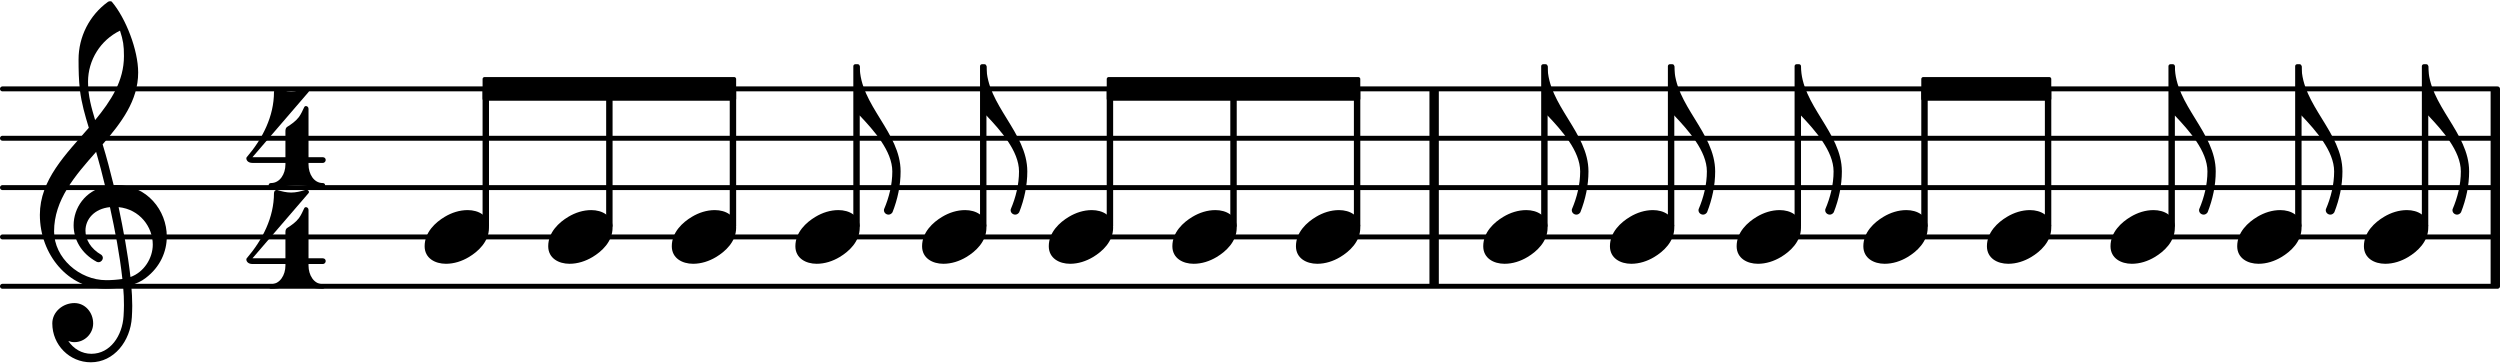
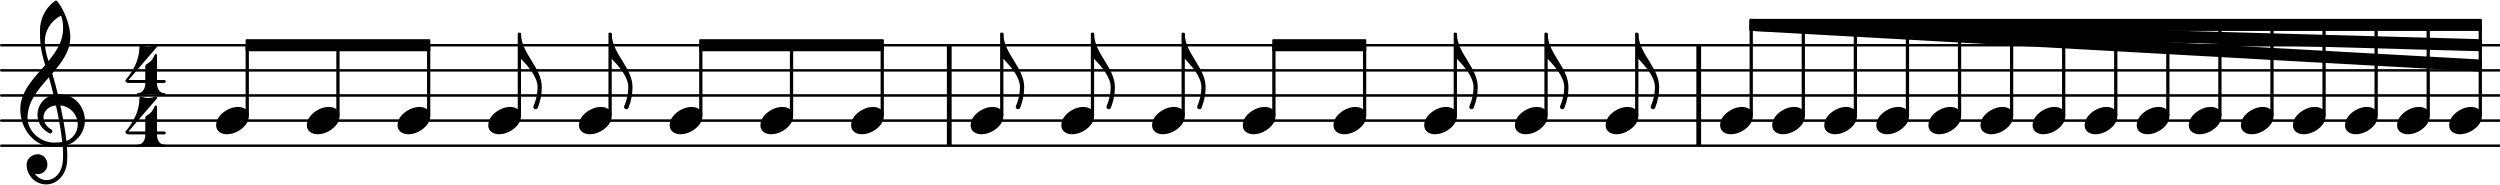
- <svg xmlns="http://www.w3.org/2000/svg" version="1.2" width="89.02mm" height="12.92mm" viewBox="8.536 -0.024 50.659 7.35">
+ <svg xmlns="http://www.w3.org/2000/svg" version="1.2" width="174.91mm" height="12.92mm" viewBox="8.536 -0.024 99.535 7.35">
  <style text="style/css">

tspan { white-space: pre; }

</style>
-   <line transform="translate(8.5358, 5.776)" stroke-linejoin="round" stroke-linecap="round" stroke-width="0.1" stroke="currentColor" x1="0.05" y1="-0" x2="50.609" y2="-0" />
-   <line transform="translate(8.5358, 4.776)" stroke-linejoin="round" stroke-linecap="round" stroke-width="0.1" stroke="currentColor" x1="0.05" y1="-0" x2="50.609" y2="-0" />
-   <line transform="translate(8.5358, 3.776)" stroke-linejoin="round" stroke-linecap="round" stroke-width="0.1" stroke="currentColor" x1="0.05" y1="-0" x2="50.609" y2="-0" />
-   <line transform="translate(8.5358, 2.776)" stroke-linejoin="round" stroke-linecap="round" stroke-width="0.1" stroke="currentColor" x1="0.05" y1="-0" x2="50.609" y2="-0" />
-   <line transform="translate(8.5358, 1.776)" stroke-linejoin="round" stroke-linecap="round" stroke-width="0.1" stroke="currentColor" x1="0.05" y1="-0" x2="50.609" y2="-0" />
-   <rect transform="translate(37.5017, 3.776)" x="0" y="-2" width="0.19" height="4" ry="0" fill="currentColor" />
-   <rect transform="translate(59.0048, 3.776)" x="0" y="-2" width="0.19" height="4" ry="0" fill="currentColor" />
-   <rect transform="translate(42.3984, 3.776)" x="-0.065" y="-2.5" width="0.13" height="3.314" ry="0.04" fill="currentColor" />
-   <path transform="translate(42.4634, 1.316) scale(0.004, -0.004)" d="M0 0c0 -197 207 -336 207 -533c0 -71 -15 -141 -41 -207c-5 -8 -13 -12 -20 -12c-13 0 -26 11 -23 27c26 61 42 126 42 192c0 103 -94 208 -165 283h-16v250h16z" fill="currentColor" />
+   <line transform="translate(8.5358, 5.776)" stroke-linejoin="round" stroke-linecap="round" stroke-width="0.1" stroke="currentColor" x1="0.05" y1="-0" x2="99.535" y2="-0" />
+   <line transform="translate(8.5358, 4.776)" stroke-linejoin="round" stroke-linecap="round" stroke-width="0.1" stroke="currentColor" x1="0.05" y1="-0" x2="99.535" y2="-0" />
+   <line transform="translate(8.5358, 3.776)" stroke-linejoin="round" stroke-linecap="round" stroke-width="0.1" stroke="currentColor" x1="0.05" y1="-0" x2="99.535" y2="-0" />
+   <line transform="translate(8.5358, 2.776)" stroke-linejoin="round" stroke-linecap="round" stroke-width="0.1" stroke="currentColor" x1="0.05" y1="-0" x2="99.535" y2="-0" />
+   <line transform="translate(8.5358, 1.776)" stroke-linejoin="round" stroke-linecap="round" stroke-width="0.1" stroke="currentColor" x1="0.05" y1="-0" x2="99.535" y2="-0" />
+   <rect transform="translate(46.2345, 3.776)" x="0" y="-2" width="0.19" height="4" ry="0" fill="currentColor" />
+   <rect transform="translate(76.0739, 3.776)" x="0" y="-2" width="0.19" height="4" ry="0" fill="currentColor" />
+   <rect transform="translate(82.4062, 3.776)" x="-0.065" y="-2.81" width="0.13" height="3.624" ry="0.04" fill="currentColor" />
  <g class="note">
-     <path transform="translate(43.7266, 4.776) scale(0.004, -0.004)" d="M218 136c55 0 108 -28 108 -89c0 -71 -55 -121 -102 -149c-35 -21 -75 -34 -116 -34c-55 0 -108 28 -108 89c0 71 55 121 102 149c35 21 75 34 116 34z" fill="currentColor" />
+     <path transform="translate(81.1669, 4.776) scale(0.004, -0.004)" d="M218 136c55 0 108 -28 108 -89c0 -71 -55 -121 -102 -149c-35 -21 -75 -34 -116 -34c-55 0 -108 28 -108 89c0 71 55 121 102 149c35 21 75 34 116 34z" fill="currentColor" />
  </g>
-   <rect transform="translate(44.9658, 3.776)" x="-0.065" y="-2.5" width="0.13" height="3.314" ry="0.04" fill="currentColor" />
-   <path transform="translate(45.0308, 1.316) scale(0.004, -0.004)" d="M0 0c0 -197 207 -336 207 -533c0 -71 -15 -141 -41 -207c-5 -8 -13 -12 -20 -12c-13 0 -26 11 -23 27c26 61 42 126 42 192c0 103 -94 208 -165 283h-16v250h16z" fill="currentColor" />
+   <rect transform="translate(80.3328, 3.776)" x="-0.065" y="-2.81" width="0.13" height="3.624" ry="0.04" fill="currentColor" />
  <g class="note">
-     <path transform="translate(46.294, 4.776) scale(0.004, -0.004)" d="M218 136c55 0 108 -28 108 -89c0 -71 -55 -121 -102 -149c-35 -21 -75 -34 -116 -34c-55 0 -108 28 -108 89c0 71 55 121 102 149c35 21 75 34 116 34z" fill="currentColor" />
-   </g>
-   <rect transform="translate(47.5332, 3.776)" x="-0.065" y="-2" width="0.13" height="2.814" ry="0.04" fill="currentColor" />
-   <g class="note">
-     <path transform="translate(38.5917, 4.776) scale(0.004, -0.004)" d="M218 136c55 0 108 -28 108 -89c0 -71 -55 -121 -102 -149c-35 -21 -75 -34 -116 -34c-55 0 -108 28 -108 89c0 71 55 121 102 149c35 21 75 34 116 34z" fill="currentColor" />
-   </g>
-   <g class="beam">
-     <polygon transform="translate(18.3148, 1.776)" stroke-linejoin="round" stroke-linecap="round" stroke-width="0.08" fill="currentColor" stroke="currentColor" points="5.098 -0.2 5.098 0.2 0.04 0.2 0.04 -0.2" />
-   </g>
-   <rect transform="translate(39.8309, 3.776)" x="-0.065" y="-2.5" width="0.13" height="3.314" ry="0.04" fill="currentColor" />
-   <path transform="translate(39.8959, 1.316) scale(0.004, -0.004)" d="M0 0c0 -197 207 -336 207 -533c0 -71 -15 -141 -41 -207c-5 -8 -13 -12 -20 -12c-13 0 -26 11 -23 27c26 61 42 126 42 192c0 103 -94 208 -165 283h-16v250h16z" fill="currentColor" />
-   <g class="note">
-     <path transform="translate(41.1591, 4.776) scale(0.004, -0.004)" d="M218 136c55 0 108 -28 108 -89c0 -71 -55 -121 -102 -149c-35 -21 -75 -34 -116 -34c-55 0 -108 28 -108 89c0 71 55 121 102 149c35 21 75 34 116 34z" fill="currentColor" />
-   </g>
-   <rect transform="translate(57.6765, 3.776)" x="-0.065" y="-2.5" width="0.13" height="3.314" ry="0.04" fill="currentColor" />
-   <path transform="translate(57.7415, 1.316) scale(0.004, -0.004)" d="M0 0c0 -197 207 -336 207 -533c0 -71 -15 -141 -41 -207c-5 -8 -13 -12 -20 -12c-13 0 -26 11 -23 27c26 61 42 126 42 192c0 103 -94 208 -165 283h-16v250h16z" fill="currentColor" />
-   <g class="note">
-     <path transform="translate(56.4373, 4.776) scale(0.004, -0.004)" d="M218 136c55 0 108 -28 108 -89c0 -71 -55 -121 -102 -149c-35 -21 -75 -34 -116 -34c-55 0 -108 28 -108 89c0 71 55 121 102 149c35 21 75 34 116 34z" fill="currentColor" />
-   </g>
-   <polygon transform="translate(47.4682, 1.776)" stroke-linejoin="round" stroke-linecap="round" stroke-width="0.08" fill="currentColor" stroke="currentColor" points="2.594 -0.2 2.594 0.2 0.04 0.2 0.04 -0.2" />
-   <g class="beamSpan">
-     <polygon transform="translate(30.9623, 1.776)" stroke-linejoin="round" stroke-linecap="round" stroke-width="0.08" fill="currentColor" stroke="currentColor" points="5.098 -0.2 5.098 0.2 0.04 0.2 0.04 -0.2" />
-   </g>
-   <path transform="translate(52.6067, 1.316) scale(0.004, -0.004)" d="M0 0c0 -197 207 -336 207 -533c0 -71 -15 -141 -41 -207c-5 -8 -13 -12 -20 -12c-13 0 -26 11 -23 27c26 61 42 126 42 192c0 103 -94 208 -165 283h-16v250h16z" fill="currentColor" />
-   <rect transform="translate(50.0375, 3.776)" x="-0.065" y="-2" width="0.13" height="2.814" ry="0.04" fill="currentColor" />
-   <g class="note">
-     <path transform="translate(51.3025, 4.776) scale(0.004, -0.004)" d="M218 136c55 0 108 -28 108 -89c0 -71 -55 -121 -102 -149c-35 -21 -75 -34 -116 -34c-55 0 -108 28 -108 89c0 71 55 121 102 149c35 21 75 34 116 34z" fill="currentColor" />
-   </g>
-   <rect transform="translate(52.5417, 3.776)" x="-0.065" y="-2.5" width="0.13" height="3.314" ry="0.04" fill="currentColor" />
-   <g class="note">
-     <path transform="translate(48.7982, 4.776) scale(0.004, -0.004)" d="M218 136c55 0 108 -28 108 -89c0 -71 -55 -121 -102 -149c-35 -21 -75 -34 -116 -34c-55 0 -108 28 -108 89c0 71 55 121 102 149c35 21 75 34 116 34z" fill="currentColor" />
+     <path transform="translate(79.0936, 4.776) scale(0.004, -0.004)" d="M218 136c55 0 108 -28 108 -89c0 -71 -55 -121 -102 -149c-35 -21 -75 -34 -116 -34c-55 0 -108 28 -108 89c0 71 55 121 102 149c35 21 75 34 116 34z" fill="currentColor" />
  </g>
  <g class="note">
-     <path transform="translate(53.8699, 4.776) scale(0.004, -0.004)" d="M218 136c55 0 108 -28 108 -89c0 -71 -55 -121 -102 -149c-35 -21 -75 -34 -116 -34c-55 0 -108 28 -108 89c0 71 55 121 102 149c35 21 75 34 116 34z" fill="currentColor" />
+     <path transform="translate(83.2403, 4.776) scale(0.004, -0.004)" d="M218 136c55 0 108 -28 108 -89c0 -71 -55 -121 -102 -149c-35 -21 -75 -34 -116 -34c-55 0 -108 28 -108 89c0 71 55 121 102 149c35 21 75 34 116 34z" fill="currentColor" />
  </g>
-   <rect transform="translate(55.1091, 3.776)" x="-0.065" y="-2.5" width="0.13" height="3.314" ry="0.04" fill="currentColor" />
-   <path transform="translate(55.1741, 1.316) scale(0.004, -0.004)" d="M0 0c0 -197 207 -336 207 -533c0 -71 -15 -141 -41 -207c-5 -8 -13 -12 -20 -12c-13 0 -26 11 -23 27c26 61 42 126 42 192c0 103 -94 208 -165 283h-16v250h16z" fill="currentColor" />
-   <path transform="translate(25.9574, 1.316) scale(0.004, -0.004)" d="M0 0c0 -197 207 -336 207 -533c0 -71 -15 -141 -41 -207c-5 -8 -13 -12 -20 -12c-13 0 -26 11 -23 27c26 61 42 126 42 192c0 103 -94 208 -165 283h-16v250h16z" fill="currentColor" />
-   <rect transform="translate(25.8924, 3.776)" x="-0.065" y="-2.5" width="0.13" height="3.314" ry="0.04" fill="currentColor" />
+   <rect transform="translate(84.4795, 3.776)" x="-0.065" y="-2.81" width="0.13" height="3.624" ry="0.04" fill="currentColor" />
+   <g class="note">
+     <path transform="translate(85.3136, 4.776) scale(0.004, -0.004)" d="M218 136c55 0 108 -28 108 -89c0 -71 -55 -121 -102 -149c-35 -21 -75 -34 -116 -34c-55 0 -108 28 -108 89c0 71 55 121 102 149c35 21 75 34 116 34z" fill="currentColor" />
+   </g>
+   <rect transform="translate(86.5529, 3.776)" x="-0.065" y="-2.81" width="0.13" height="3.624" ry="0.04" fill="currentColor" />
+   <g class="note">
+     <path transform="translate(87.387, 4.776) scale(0.004, -0.004)" d="M218 136c55 0 108 -28 108 -89c0 -71 -55 -121 -102 -149c-35 -21 -75 -34 -116 -34c-55 0 -108 28 -108 89c0 71 55 121 102 149c35 21 75 34 116 34z" fill="currentColor" />
+   </g>
+   <rect transform="translate(88.6262, 3.776)" x="-0.065" y="-2.81" width="0.13" height="3.624" ry="0.04" fill="currentColor" />
+   <path transform="translate(66.5432, 1.316) scale(0.004, -0.004)" d="M0 0c0 -197 207 -336 207 -533c0 -71 -15 -141 -41 -207c-5 -8 -13 -12 -20 -12c-13 0 -26 11 -23 27c26 61 42 126 42 192c0 103 -94 208 -165 283h-16v250h16z" fill="currentColor" />
+   <g class="beam">
+     <polygon transform="translate(18.3148, 1.776)" stroke-linejoin="round" stroke-linecap="round" stroke-width="0.08" fill="currentColor" stroke="currentColor" points="7.313 -0.2 7.313 0.2 0.04 0.2 0.04 -0.2" />
+   </g>
+   <g class="note">
+     <path transform="translate(68.8506, 4.776) scale(0.004, -0.004)" d="M218 136c55 0 108 -28 108 -89c0 -71 -55 -121 -102 -149c-35 -21 -75 -34 -116 -34c-55 0 -108 28 -108 89c0 71 55 121 102 149c35 21 75 34 116 34z" fill="currentColor" />
+   </g>
+   <rect transform="translate(70.0898, 3.776)" x="-0.065" y="-2.5" width="0.13" height="3.314" ry="0.04" fill="currentColor" />
+   <path transform="translate(70.1548, 1.316) scale(0.004, -0.004)" d="M0 0c0 -197 207 -336 207 -533c0 -71 -15 -141 -41 -207c-5 -8 -13 -12 -20 -12c-13 0 -26 11 -23 27c26 61 42 126 42 192c0 103 -94 208 -165 283h-16v250h16z" fill="currentColor" />
+   <g class="note">
+     <path transform="translate(72.4622, 4.776) scale(0.004, -0.004)" d="M218 136c55 0 108 -28 108 -89c0 -71 -55 -121 -102 -149c-35 -21 -75 -34 -116 -34c-55 0 -108 28 -108 89c0 71 55 121 102 149c35 21 75 34 116 34z" fill="currentColor" />
+   </g>
+   <rect transform="translate(73.7015, 3.776)" x="-0.065" y="-2.5" width="0.13" height="3.314" ry="0.04" fill="currentColor" />
+   <path transform="translate(73.7665, 1.316) scale(0.004, -0.004)" d="M0 0c0 -197 207 -336 207 -533c0 -71 -15 -141 -41 -207c-5 -8 -13 -12 -20 -12c-13 0 -26 11 -23 27c26 61 42 126 42 192c0 103 -94 208 -165 283h-16v250h16z" fill="currentColor" />
+   <g class="note">
+     <path transform="translate(77.0202, 4.776) scale(0.004, -0.004)" d="M218 136c55 0 108 -28 108 -89c0 -71 -55 -121 -102 -149c-35 -21 -75 -34 -116 -34c-55 0 -108 28 -108 89c0 71 55 121 102 149c35 21 75 34 116 34z" fill="currentColor" />
+   </g>
+   <rect transform="translate(78.2595, 3.776)" x="-0.065" y="-2.81" width="0.13" height="3.624" ry="0.04" fill="currentColor" />
+   <g class="note">
+     <path transform="translate(103.9738, 4.776) scale(0.004, -0.004)" d="M218 136c55 0 108 -28 108 -89c0 -71 -55 -121 -102 -149c-35 -21 -75 -34 -116 -34c-55 0 -108 28 -108 89c0 71 55 121 102 149c35 21 75 34 116 34z" fill="currentColor" />
+   </g>
+   <g class="note">
+     <path transform="translate(99.8271, 4.776) scale(0.004, -0.004)" d="M218 136c55 0 108 -28 108 -89c0 -71 -55 -121 -102 -149c-35 -21 -75 -34 -116 -34c-55 0 -108 28 -108 89c0 71 55 121 102 149c35 21 75 34 116 34z" fill="currentColor" />
+   </g>
+   <rect transform="translate(101.0663, 3.776)" x="-0.065" y="-2.81" width="0.13" height="3.624" ry="0.04" fill="currentColor" />
+   <g class="note">
+     <path transform="translate(101.9004, 4.776) scale(0.004, -0.004)" d="M218 136c55 0 108 -28 108 -89c0 -71 -55 -121 -102 -149c-35 -21 -75 -34 -116 -34c-55 0 -108 28 -108 89c0 71 55 121 102 149c35 21 75 34 116 34z" fill="currentColor" />
+   </g>
+   <rect transform="translate(103.1396, 3.776)" x="-0.065" y="-2.81" width="0.13" height="3.624" ry="0.04" fill="currentColor" />
+   <rect transform="translate(105.213, 3.776)" x="-0.065" y="-2.81" width="0.13" height="3.624" ry="0.04" fill="currentColor" />
+   <g class="note">
+     <path transform="translate(106.0471, 4.776) scale(0.004, -0.004)" d="M218 136c55 0 108 -28 108 -89c0 -71 -55 -121 -102 -149c-35 -21 -75 -34 -116 -34c-55 0 -108 28 -108 89c0 71 55 121 102 149c35 21 75 34 116 34z" fill="currentColor" />
+   </g>
+   <rect transform="translate(107.2863, 3.776)" x="-0.065" y="-2.81" width="0.13" height="3.624" ry="0.04" fill="currentColor" />
+   <g class="beam">
+     <polygon transform="translate(78.1945, 0.966)" stroke-linejoin="round" stroke-linecap="round" stroke-width="0.08" fill="currentColor" stroke="currentColor" points="29.117 -0.2 29.117 0.2 0.04 0.2 0.04 -0.2" />
+     <polygon transform="translate(78.1945, 0.966)" stroke-linejoin="round" stroke-linecap="round" stroke-width="0.08" fill="currentColor" stroke="currentColor" points="29.117 0.61 29.117 1.01 0.04 0.2 0.04 -0.2" />
+     <polygon transform="translate(78.1945, 0.966)" stroke-linejoin="round" stroke-linecap="round" stroke-width="0.08" fill="currentColor" stroke="currentColor" points="29.117 1.42 29.117 1.82 0.04 0.2 0.04 -0.2" />
+   </g>
+   <polygon transform="translate(59.19, 1.776)" stroke-linejoin="round" stroke-linecap="round" stroke-width="0.08" fill="currentColor" stroke="currentColor" points="3.702 -0.2 3.702 0.2 0.04 0.2 0.04 -0.2" />
+   <g class="beamSpan">
+     <polygon transform="translate(36.3729, 1.776)" stroke-linejoin="round" stroke-linecap="round" stroke-width="0.08" fill="currentColor" stroke="currentColor" points="7.313 -0.2 7.313 0.2 0.04 0.2 0.04 -0.2" />
+   </g>
+   <g class="note">
+     <path transform="translate(93.607, 4.776) scale(0.004, -0.004)" d="M218 136c55 0 108 -28 108 -89c0 -71 -55 -121 -102 -149c-35 -21 -75 -34 -116 -34c-55 0 -108 28 -108 89c0 71 55 121 102 149c35 21 75 34 116 34z" fill="currentColor" />
+   </g>
+   <g class="note">
+     <path transform="translate(89.4603, 4.776) scale(0.004, -0.004)" d="M218 136c55 0 108 -28 108 -89c0 -71 -55 -121 -102 -149c-35 -21 -75 -34 -116 -34c-55 0 -108 28 -108 89c0 71 55 121 102 149c35 21 75 34 116 34z" fill="currentColor" />
+   </g>
+   <rect transform="translate(90.6995, 3.776)" x="-0.065" y="-2.81" width="0.13" height="3.624" ry="0.04" fill="currentColor" />
+   <g class="note">
+     <path transform="translate(91.5337, 4.776) scale(0.004, -0.004)" d="M218 136c55 0 108 -28 108 -89c0 -71 -55 -121 -102 -149c-35 -21 -75 -34 -116 -34c-55 0 -108 28 -108 89c0 71 55 121 102 149c35 21 75 34 116 34z" fill="currentColor" />
+   </g>
+   <rect transform="translate(92.7729, 3.776)" x="-0.065" y="-2.81" width="0.13" height="3.624" ry="0.04" fill="currentColor" />
+   <rect transform="translate(94.8462, 3.776)" x="-0.065" y="-2.81" width="0.13" height="3.624" ry="0.04" fill="currentColor" />
+   <g class="note">
+     <path transform="translate(95.6804, 4.776) scale(0.004, -0.004)" d="M218 136c55 0 108 -28 108 -89c0 -71 -55 -121 -102 -149c-35 -21 -75 -34 -116 -34c-55 0 -108 28 -108 89c0 71 55 121 102 149c35 21 75 34 116 34z" fill="currentColor" />
+   </g>
+   <rect transform="translate(96.9196, 3.776)" x="-0.065" y="-2.81" width="0.13" height="3.624" ry="0.04" fill="currentColor" />
+   <g class="note">
+     <path transform="translate(97.7537, 4.776) scale(0.004, -0.004)" d="M218 136c55 0 108 -28 108 -89c0 -71 -55 -121 -102 -149c-35 -21 -75 -34 -116 -34c-55 0 -108 28 -108 89c0 71 55 121 102 149c35 21 75 34 116 34z" fill="currentColor" />
+   </g>
+   <rect transform="translate(98.9929, 3.776)" x="-0.065" y="-2.81" width="0.13" height="3.624" ry="0.04" fill="currentColor" />
+   <g class="note" id="note6">
+     <path transform="translate(35.1987, 4.776) scale(0.004, -0.004)" d="M218 136c55 0 108 -28 108 -89c0 -71 -55 -121 -102 -149c-35 -21 -75 -34 -116 -34c-55 0 -108 28 -108 89c0 71 55 121 102 149c35 21 75 34 116 34z" fill="currentColor" />
+   </g>
+   <g class="note">
+     <path transform="translate(27.9754, 4.776) scale(0.004, -0.004)" d="M218 136c55 0 108 -28 108 -89c0 -71 -55 -121 -102 -149c-35 -21 -75 -34 -116 -34c-55 0 -108 28 -108 89c0 71 55 121 102 149c35 21 75 34 116 34z" fill="currentColor" />
+   </g>
+   <rect transform="translate(29.2146, 3.776)" x="-0.065" y="-2.5" width="0.13" height="3.314" ry="0.04" fill="currentColor" />
+   <path transform="translate(29.2796, 1.316) scale(0.004, -0.004)" d="M0 0c0 -197 207 -336 207 -533c0 -71 -15 -141 -41 -207c-5 -8 -13 -12 -20 -12c-13 0 -26 11 -23 27c26 61 42 126 42 192c0 103 -94 208 -165 283h-16v250h16z" fill="currentColor" />
+   <g class="note">
+     <path transform="translate(31.587, 4.776) scale(0.004, -0.004)" d="M218 136c55 0 108 -28 108 -89c0 -71 -55 -121 -102 -149c-35 -21 -75 -34 -116 -34c-55 0 -108 28 -108 89c0 71 55 121 102 149c35 21 75 34 116 34z" fill="currentColor" />
+   </g>
+   <rect transform="translate(32.8263, 3.776)" x="-0.065" y="-2.5" width="0.13" height="3.314" ry="0.04" fill="currentColor" />
+   <path transform="translate(32.8913, 1.316) scale(0.004, -0.004)" d="M0 0c0 -197 207 -336 207 -533c0 -71 -15 -141 -41 -207c-5 -8 -13 -12 -20 -12c-13 0 -26 11 -23 27c26 61 42 126 42 192c0 103 -94 208 -165 283h-16v250h16z" fill="currentColor" />
+   <rect transform="translate(36.4379, 3.776)" x="-0.065" y="-2" width="0.13" height="2.814" ry="0.04" fill="currentColor" />
+   <g class="note" id="note7">
+     <path transform="translate(38.8103, 4.776) scale(0.004, -0.004)" d="M218 136c55 0 108 -28 108 -89c0 -71 -55 -121 -102 -149c-35 -21 -75 -34 -116 -34c-55 0 -108 28 -108 89c0 71 55 121 102 149c35 21 75 34 116 34z" fill="currentColor" />
+   </g>
+   <g class="note" id="note8">
+     <path transform="translate(42.4219, 4.776) scale(0.004, -0.004)" d="M218 136c55 0 108 -28 108 -89c0 -71 -55 -121 -102 -149c-35 -21 -75 -34 -116 -34c-55 0 -108 28 -108 89c0 71 55 121 102 149c35 21 75 34 116 34z" fill="currentColor" />
+   </g>
+   <rect transform="translate(43.6611, 3.776)" x="-0.065" y="-2" width="0.13" height="2.814" ry="0.04" fill="currentColor" />
  <g class="note">
    <path transform="translate(17.1406, 4.776) scale(0.004, -0.004)" d="M218 136c55 0 108 -28 108 -89c0 -71 -55 -121 -102 -149c-35 -21 -75 -34 -116 -34c-55 0 -108 28 -108 89c0 71 55 121 102 149c35 21 75 34 116 34z" fill="currentColor" />
-   </g>
-   <g class="note">
-     <path transform="translate(24.6532, 4.776) scale(0.004, -0.004)" d="M218 136c55 0 108 -28 108 -89c0 -71 -55 -121 -102 -149c-35 -21 -75 -34 -116 -34c-55 0 -108 28 -108 89c0 71 55 121 102 149c35 21 75 34 116 34z" fill="currentColor" />
  </g>
  <g class="clef">
    <path transform="translate(9.3358, 4.776) scale(0.004, -0.004)" d="M376 262c4 0 9 1 13 1c155 0 256 -128 256 -261c0 -76 -33 -154 -107 -210c-22 -17 -47 -28 -73 -36c3 -35 5 -70 5 -105c0 -19 -1 -39 -2 -58c-7 -120 -90 -228 -208 -228c-108 0 -195 88 -195 197c0 58 53 103 112 103c54 0 95 -47 95 -103c0 -52 -43 -95 -95 -95 c-11 0 -21 2 -31 6c26 -39 68 -65 117 -65c96 0 157 92 163 191c1 18 2 37 2 55c0 31 -1 61 -4 92c-29 -5 -58 -8 -89 -8c-188 0 -333 172 -333 374c0 177 131 306 248 441c-19 62 -37 125 -45 190c-6 52 -7 104 -7 156c0 115 55 224 149 292c3 2 7 3 10 3c4 0 7 0 10 -3 c71 -84 133 -245 133 -358c0 -143 -86 -255 -180 -364c21 -68 39 -138 56 -207zM461 -203c68 24 113 95 113 164c0 90 -66 179 -173 190c24 -116 46 -231 60 -354zM74 28c0 -135 129 -247 264 -247c28 0 55 2 82 6c-14 127 -37 245 -63 364c-79 -8 -124 -61 -124 -119 c0 -44 25 -91 81 -123c5 -5 7 -10 7 -15c0 -11 -10 -22 -22 -22c-3 0 -6 1 -9 2c-80 43 -117 115 -117 185c0 88 58 174 160 197c-14 58 -29 117 -46 175c-107 -121 -213 -243 -213 -403zM408 1045c-99 -48 -162 -149 -162 -259c0 -74 18 -133 36 -194 c80 97 146 198 146 324c0 55 -4 79 -20 129z" fill="currentColor" />
  </g>
  <g class="meterSig">
    <path transform="translate(13.5358, 3.776) scale(0.004, -0.004)" d="M204 307c22 14 44 29 60 50c11 15 19 33 27 50c2 4 5 6 9 6c6 0 13 -5 13 -14v-245h72c10 0 15 -7 15 -14s-5 -15 -15 -15h-72v-8c0 -48 27 -94 72 -94c8 0 12 -5 12 -11s-4 -12 -12 -12c-44 0 -87 13 -131 13s-87 -13 -131 -13c-8 0 -12 6 -12 12s4 11 12 11 c45 0 73 46 73 94v8h-167c-23 0 -31 14 -31 23c0 3 1 5 2 6c80 93 138 207 138 330c0 9 6 16 13 16h3c23 -7 47 -13 71 -13s48 6 71 13c2 1 3 1 5 1c11 0 18 -10 12 -17l-284 -330h167v131c0 8 1 17 8 22z" fill="currentColor" />
    <path transform="translate(13.5358, 5.8246) scale(0.004, -0.004)" d="M204 307c22 14 44 29 60 50c11 15 19 33 27 50c2 4 5 6 9 6c6 0 13 -5 13 -14v-245h72c10 0 15 -7 15 -14s-5 -15 -15 -15h-72v-8c0 -48 27 -94 72 -94c8 0 12 -5 12 -11s-4 -12 -12 -12c-44 0 -87 13 -131 13s-87 -13 -131 -13c-8 0 -12 6 -12 12s4 11 12 11 c45 0 73 46 73 94v8h-167c-23 0 -31 14 -31 23c0 3 1 5 2 6c80 93 138 207 138 330c0 9 6 16 13 16h3c23 -7 47 -13 71 -13s48 6 71 13c2 1 3 1 5 1c11 0 18 -10 12 -17l-284 -330h167v131c0 8 1 17 8 22z" fill="currentColor" />
  </g>
-   <rect transform="translate(23.3882, 3.776)" x="-0.065" y="-2" width="0.13" height="2.814" ry="0.04" fill="currentColor" />
+   <rect transform="translate(18.3798, 3.776)" x="-0.065" y="-2" width="0.13" height="2.814" ry="0.04" fill="currentColor" />
+   <rect transform="translate(40.0495, 3.776)" x="-0.065" y="-2" width="0.13" height="2.814" ry="0.04" fill="currentColor" />
  <g class="note">
-     <path transform="translate(22.149, 4.776) scale(0.004, -0.004)" d="M218 136c55 0 108 -28 108 -89c0 -71 -55 -121 -102 -149c-35 -21 -75 -34 -116 -34c-55 0 -108 28 -108 89c0 71 55 121 102 149c35 21 75 34 116 34z" fill="currentColor" />
+     <path transform="translate(20.7522, 4.776) scale(0.004, -0.004)" d="M218 136c55 0 108 -28 108 -89c0 -71 -55 -121 -102 -149c-35 -21 -75 -34 -116 -34c-55 0 -108 28 -108 89c0 71 55 121 102 149c35 21 75 34 116 34z" fill="currentColor" />
  </g>
-   <rect transform="translate(18.3798, 3.776)" x="-0.065" y="-2" width="0.13" height="2.814" ry="0.04" fill="currentColor" />
-   <rect transform="translate(20.884, 3.776)" x="-0.065" y="-2" width="0.13" height="2.814" ry="0.04" fill="currentColor" />
+   <rect transform="translate(21.9914, 3.776)" x="-0.065" y="-2" width="0.13" height="2.814" ry="0.04" fill="currentColor" />
  <g class="note">
-     <path transform="translate(19.6448, 4.776) scale(0.004, -0.004)" d="M218 136c55 0 108 -28 108 -89c0 -71 -55 -121 -102 -149c-35 -21 -75 -34 -116 -34c-55 0 -108 28 -108 89c0 71 55 121 102 149c35 21 75 34 116 34z" fill="currentColor" />
+     <path transform="translate(24.3638, 4.776) scale(0.004, -0.004)" d="M218 136c55 0 108 -28 108 -89c0 -71 -55 -121 -102 -149c-35 -21 -75 -34 -116 -34c-55 0 -108 28 -108 89c0 71 55 121 102 149c35 21 75 34 116 34z" fill="currentColor" />
  </g>
-   <rect transform="translate(36.0357, 3.776)" x="-0.065" y="-2" width="0.13" height="2.814" ry="0.04" fill="currentColor" />
-   <g class="note" id="note8">
-     <path transform="translate(34.7965, 4.776) scale(0.004, -0.004)" d="M218 136c55 0 108 -28 108 -89c0 -71 -55 -121 -102 -149c-35 -21 -75 -34 -116 -34c-55 0 -108 28 -108 89c0 71 55 121 102 149c35 21 75 34 116 34z" fill="currentColor" />
+   <rect transform="translate(25.603, 3.776)" x="-0.065" y="-2" width="0.13" height="2.814" ry="0.04" fill="currentColor" />
+   <g class="note">
+     <path transform="translate(58.0158, 4.776) scale(0.004, -0.004)" d="M218 136c55 0 108 -28 108 -89c0 -71 -55 -121 -102 -149c-35 -21 -75 -34 -116 -34c-55 0 -108 28 -108 89c0 71 55 121 102 149c35 21 75 34 116 34z" fill="currentColor" />
  </g>
-   <rect transform="translate(33.5315, 3.776)" x="-0.065" y="-2" width="0.13" height="2.814" ry="0.04" fill="currentColor" />
-   <g class="note" id="note7">
-     <path transform="translate(32.2923, 4.776) scale(0.004, -0.004)" d="M218 136c55 0 108 -28 108 -89c0 -71 -55 -121 -102 -149c-35 -21 -75 -34 -116 -34c-55 0 -108 28 -108 89c0 71 55 121 102 149c35 21 75 34 116 34z" fill="currentColor" />
+   <g class="note">
+     <path transform="translate(50.7925, 4.776) scale(0.004, -0.004)" d="M218 136c55 0 108 -28 108 -89c0 -71 -55 -121 -102 -149c-35 -21 -75 -34 -116 -34c-55 0 -108 28 -108 89c0 71 55 121 102 149c35 21 75 34 116 34z" fill="currentColor" />
  </g>
-   <rect transform="translate(31.0273, 3.776)" x="-0.065" y="-2" width="0.13" height="2.814" ry="0.04" fill="currentColor" />
-   <g class="note" id="note6">
-     <path transform="translate(29.7881, 4.776) scale(0.004, -0.004)" d="M218 136c55 0 108 -28 108 -89c0 -71 -55 -121 -102 -149c-35 -21 -75 -34 -116 -34c-55 0 -108 28 -108 89c0 71 55 121 102 149c35 21 75 34 116 34z" fill="currentColor" />
+   <rect transform="translate(52.0317, 3.776)" x="-0.065" y="-2.5" width="0.13" height="3.314" ry="0.04" fill="currentColor" />
+   <path transform="translate(52.0967, 1.316) scale(0.004, -0.004)" d="M0 0c0 -197 207 -336 207 -533c0 -71 -15 -141 -41 -207c-5 -8 -13 -12 -20 -12c-13 0 -26 11 -23 27c26 61 42 126 42 192c0 103 -94 208 -165 283h-16v250h16z" fill="currentColor" />
+   <g class="note">
+     <path transform="translate(54.4041, 4.776) scale(0.004, -0.004)" d="M218 136c55 0 108 -28 108 -89c0 -71 -55 -121 -102 -149c-35 -21 -75 -34 -116 -34c-55 0 -108 28 -108 89c0 71 55 121 102 149c35 21 75 34 116 34z" fill="currentColor" />
  </g>
-   <path transform="translate(28.5249, 1.316) scale(0.004, -0.004)" d="M0 0c0 -197 207 -336 207 -533c0 -71 -15 -141 -41 -207c-5 -8 -13 -12 -20 -12c-13 0 -26 11 -23 27c26 61 42 126 42 192c0 103 -94 208 -165 283h-16v250h16z" fill="currentColor" />
-   <rect transform="translate(28.4599, 3.776)" x="-0.065" y="-2.5" width="0.13" height="3.314" ry="0.04" fill="currentColor" />
+   <rect transform="translate(55.6434, 3.776)" x="-0.065" y="-2.5" width="0.13" height="3.314" ry="0.04" fill="currentColor" />
+   <path transform="translate(55.7084, 1.316) scale(0.004, -0.004)" d="M0 0c0 -197 207 -336 207 -533c0 -71 -15 -141 -41 -207c-5 -8 -13 -12 -20 -12c-13 0 -26 11 -23 27c26 61 42 126 42 192c0 103 -94 208 -165 283h-16v250h16z" fill="currentColor" />
+   <rect transform="translate(59.255, 3.776)" x="-0.065" y="-2" width="0.13" height="2.814" ry="0.04" fill="currentColor" />
  <g class="note">
-     <path transform="translate(27.2206, 4.776) scale(0.004, -0.004)" d="M218 136c55 0 108 -28 108 -89c0 -71 -55 -121 -102 -149c-35 -21 -75 -34 -116 -34c-55 0 -108 28 -108 89c0 71 55 121 102 149c35 21 75 34 116 34z" fill="currentColor" />
+     <path transform="translate(61.6274, 4.776) scale(0.004, -0.004)" d="M218 136c55 0 108 -28 108 -89c0 -71 -55 -121 -102 -149c-35 -21 -75 -34 -116 -34c-55 0 -108 28 -108 89c0 71 55 121 102 149c35 21 75 34 116 34z" fill="currentColor" />
  </g>
+   <rect transform="translate(62.8666, 3.776)" x="-0.065" y="-2" width="0.13" height="2.814" ry="0.04" fill="currentColor" />
+   <g class="note">
+     <path transform="translate(65.239, 4.776) scale(0.004, -0.004)" d="M218 136c55 0 108 -28 108 -89c0 -71 -55 -121 -102 -149c-35 -21 -75 -34 -116 -34c-55 0 -108 28 -108 89c0 71 55 121 102 149c35 21 75 34 116 34z" fill="currentColor" />
+   </g>
+   <rect transform="translate(66.4782, 3.776)" x="-0.065" y="-2.5" width="0.13" height="3.314" ry="0.04" fill="currentColor" />
+   <g class="note">
+     <path transform="translate(47.1809, 4.776) scale(0.004, -0.004)" d="M218 136c55 0 108 -28 108 -89c0 -71 -55 -121 -102 -149c-35 -21 -75 -34 -116 -34c-55 0 -108 28 -108 89c0 71 55 121 102 149c35 21 75 34 116 34z" fill="currentColor" />
+   </g>
+   <rect transform="translate(48.4201, 3.776)" x="-0.065" y="-2.5" width="0.13" height="3.314" ry="0.04" fill="currentColor" />
+   <path transform="translate(48.4851, 1.316) scale(0.004, -0.004)" d="M0 0c0 -197 207 -336 207 -533c0 -71 -15 -141 -41 -207c-5 -8 -13 -12 -20 -12c-13 0 -26 11 -23 27c26 61 42 126 42 192c0 103 -94 208 -165 283h-16v250h16z" fill="currentColor" />
</svg>
